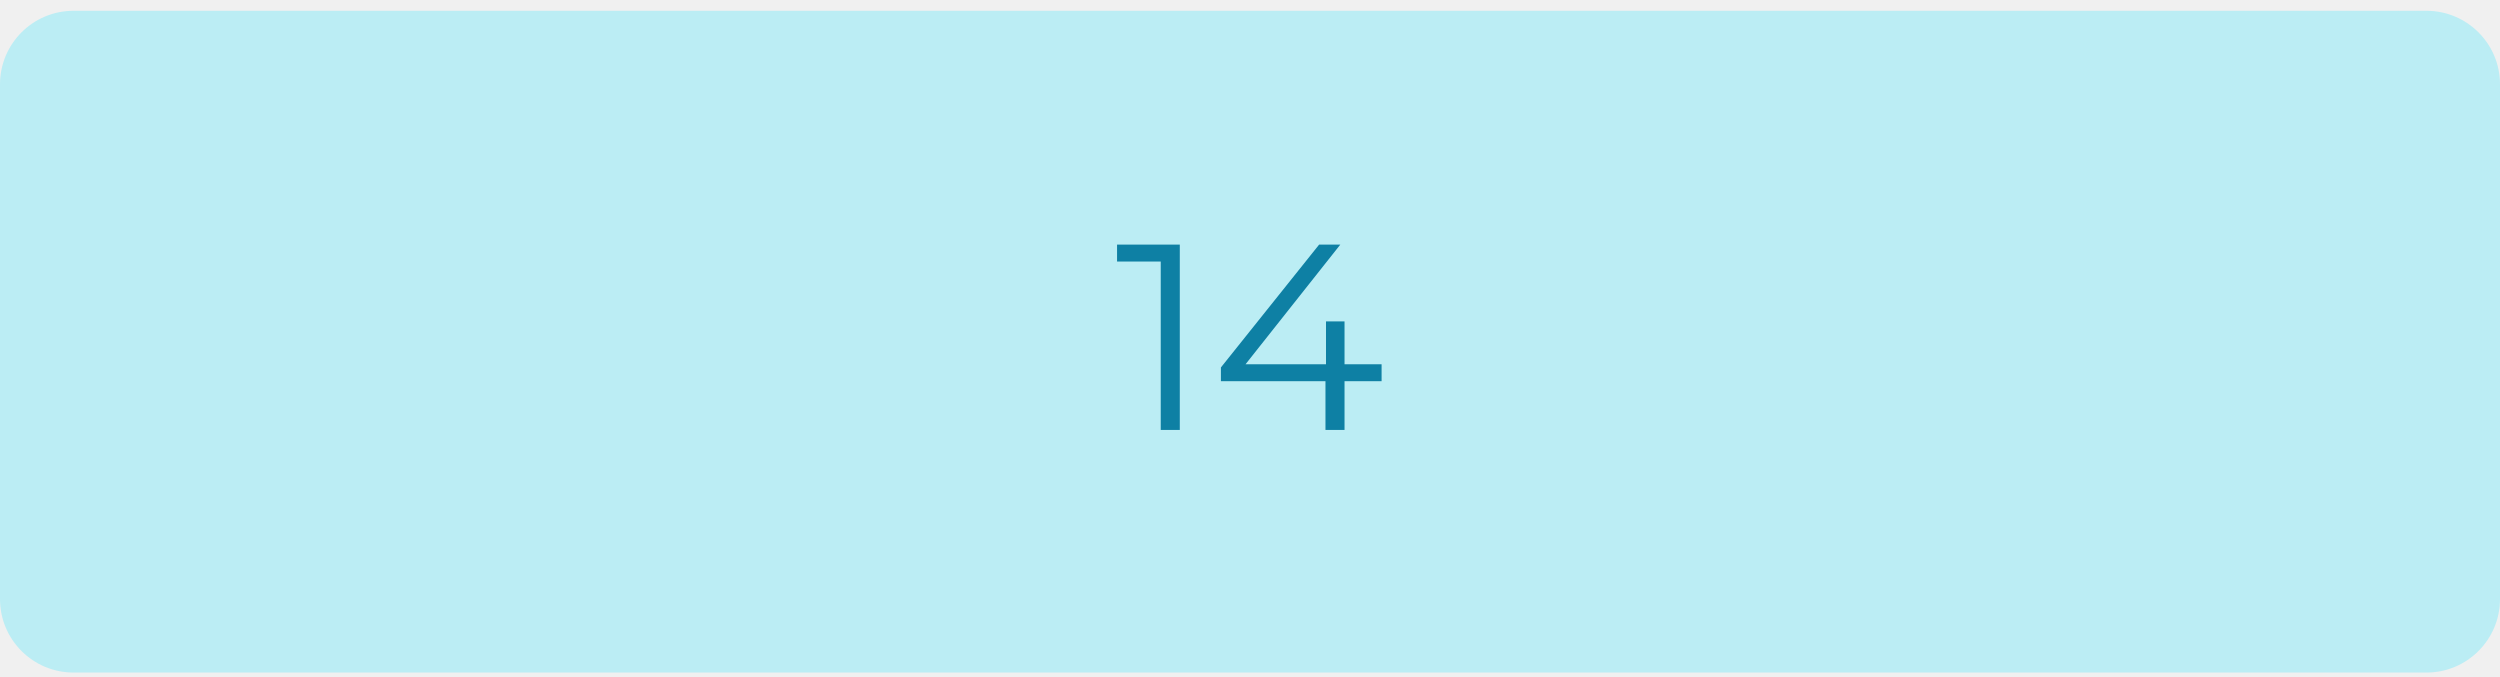
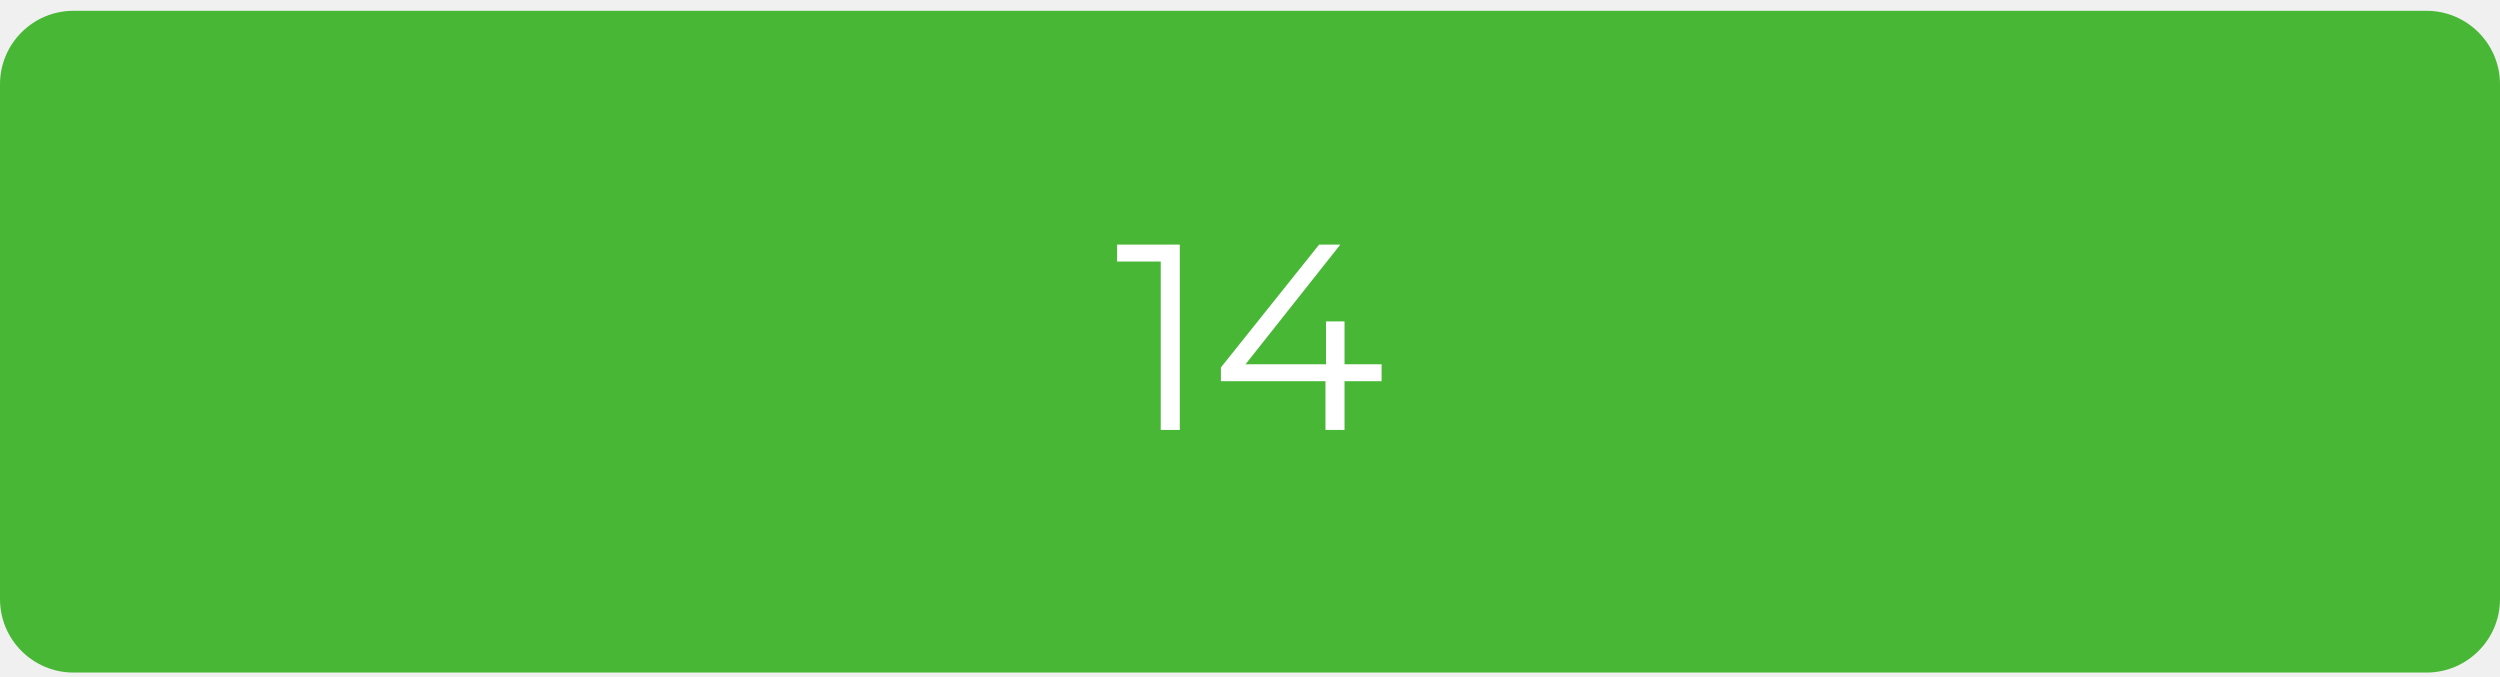
<svg xmlns="http://www.w3.org/2000/svg" width="170" height="46" viewBox="0 0 170 46" fill="none">
-   <path d="M0 5.734C0 2.973 2.239 0.734 5 0.734H165C167.761 0.734 170 2.973 170 5.734V40.734C170 43.496 167.761 45.734 165 45.734H5C2.239 45.734 0 43.496 0 40.734V5.734Z" fill="#BBEDF4" />
-   <path d="M80.226 16.634V29.234H78.93V17.786H75.96V16.634H80.226ZM93.948 25.922H91.428V29.234H90.132V25.922H83.022V24.986L89.7 16.634H91.14L84.696 24.77H90.168V21.854H91.428V24.77H93.948V25.922Z" fill="#0E80A4" />
+   <path d="M0 5.734C0 2.973 2.239 0.734 5 0.734H165C167.761 0.734 170 2.973 170 5.734V40.734C170 43.496 167.761 45.734 165 45.734H5C2.239 45.734 0 43.496 0 40.734V5.734Z" fill="#48B736" />
+   <path d="M80.226 16.634V29.234H78.93V17.786H75.96V16.634H80.226ZM93.948 25.922H91.428V29.234H90.132V25.922H83.022V24.986L89.7 16.634H91.14L84.696 24.77H90.168V21.854H91.428V24.77H93.948V25.922Z" fill="white" />
</svg>
